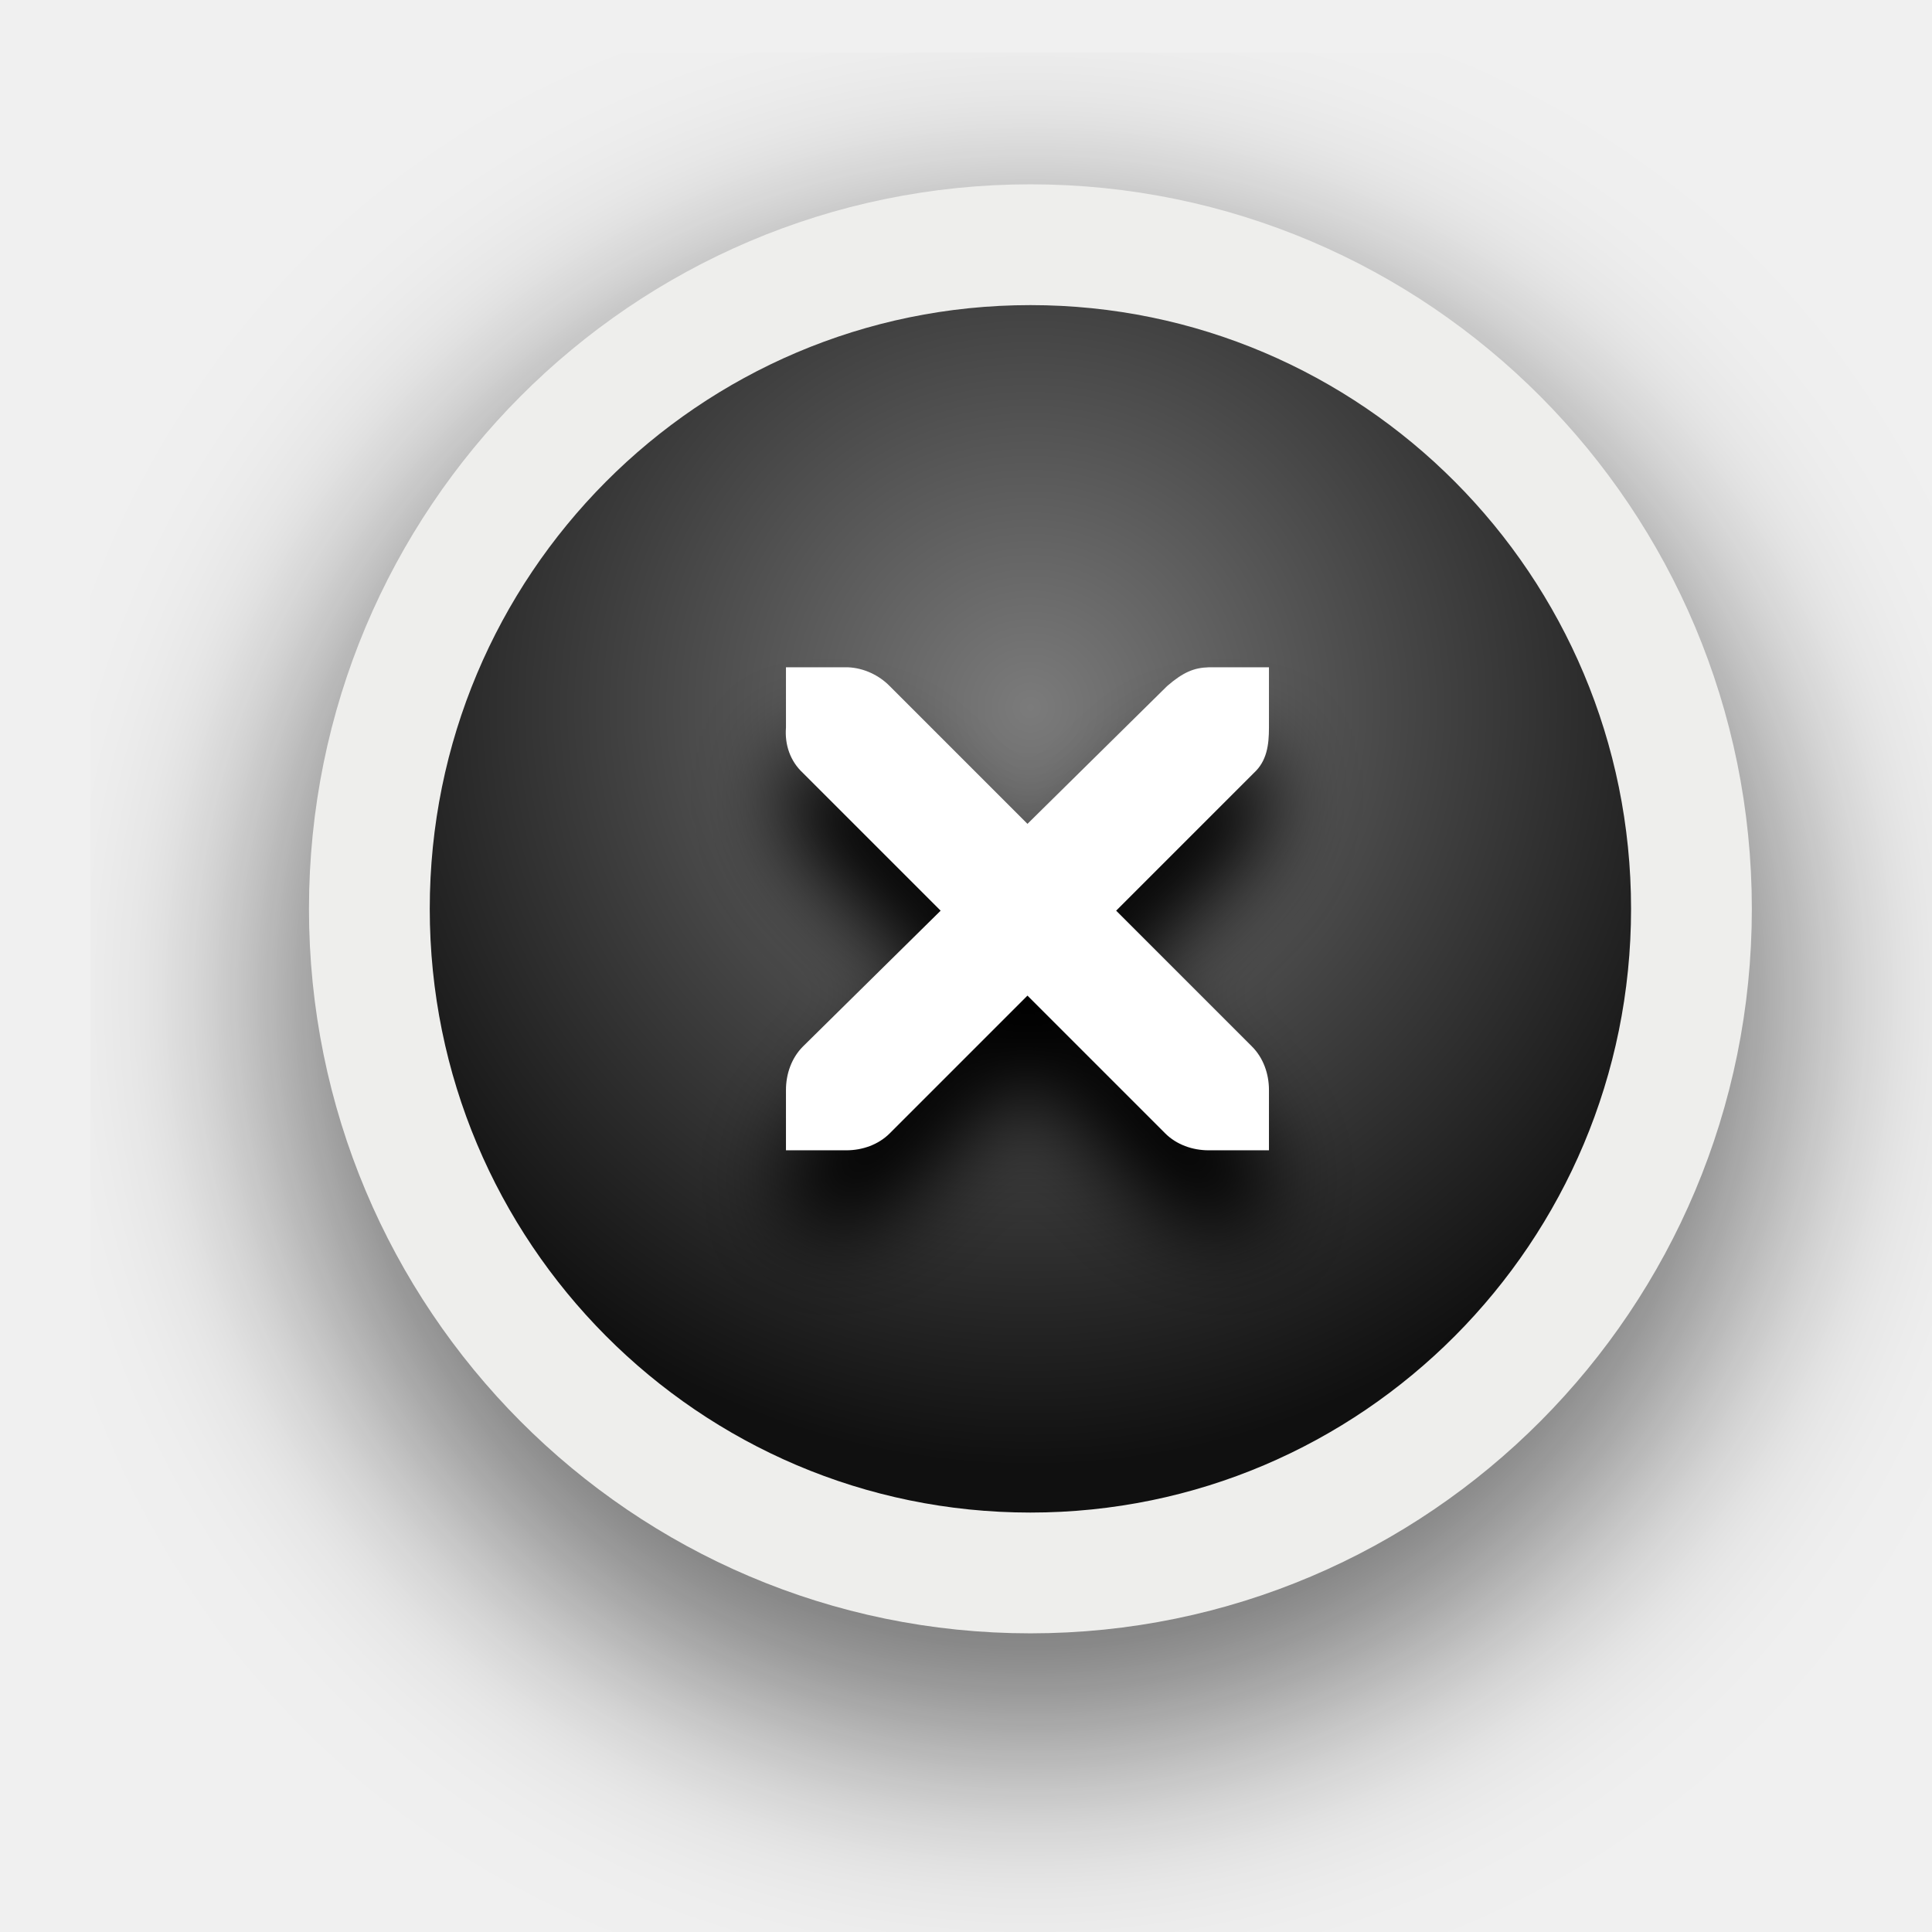
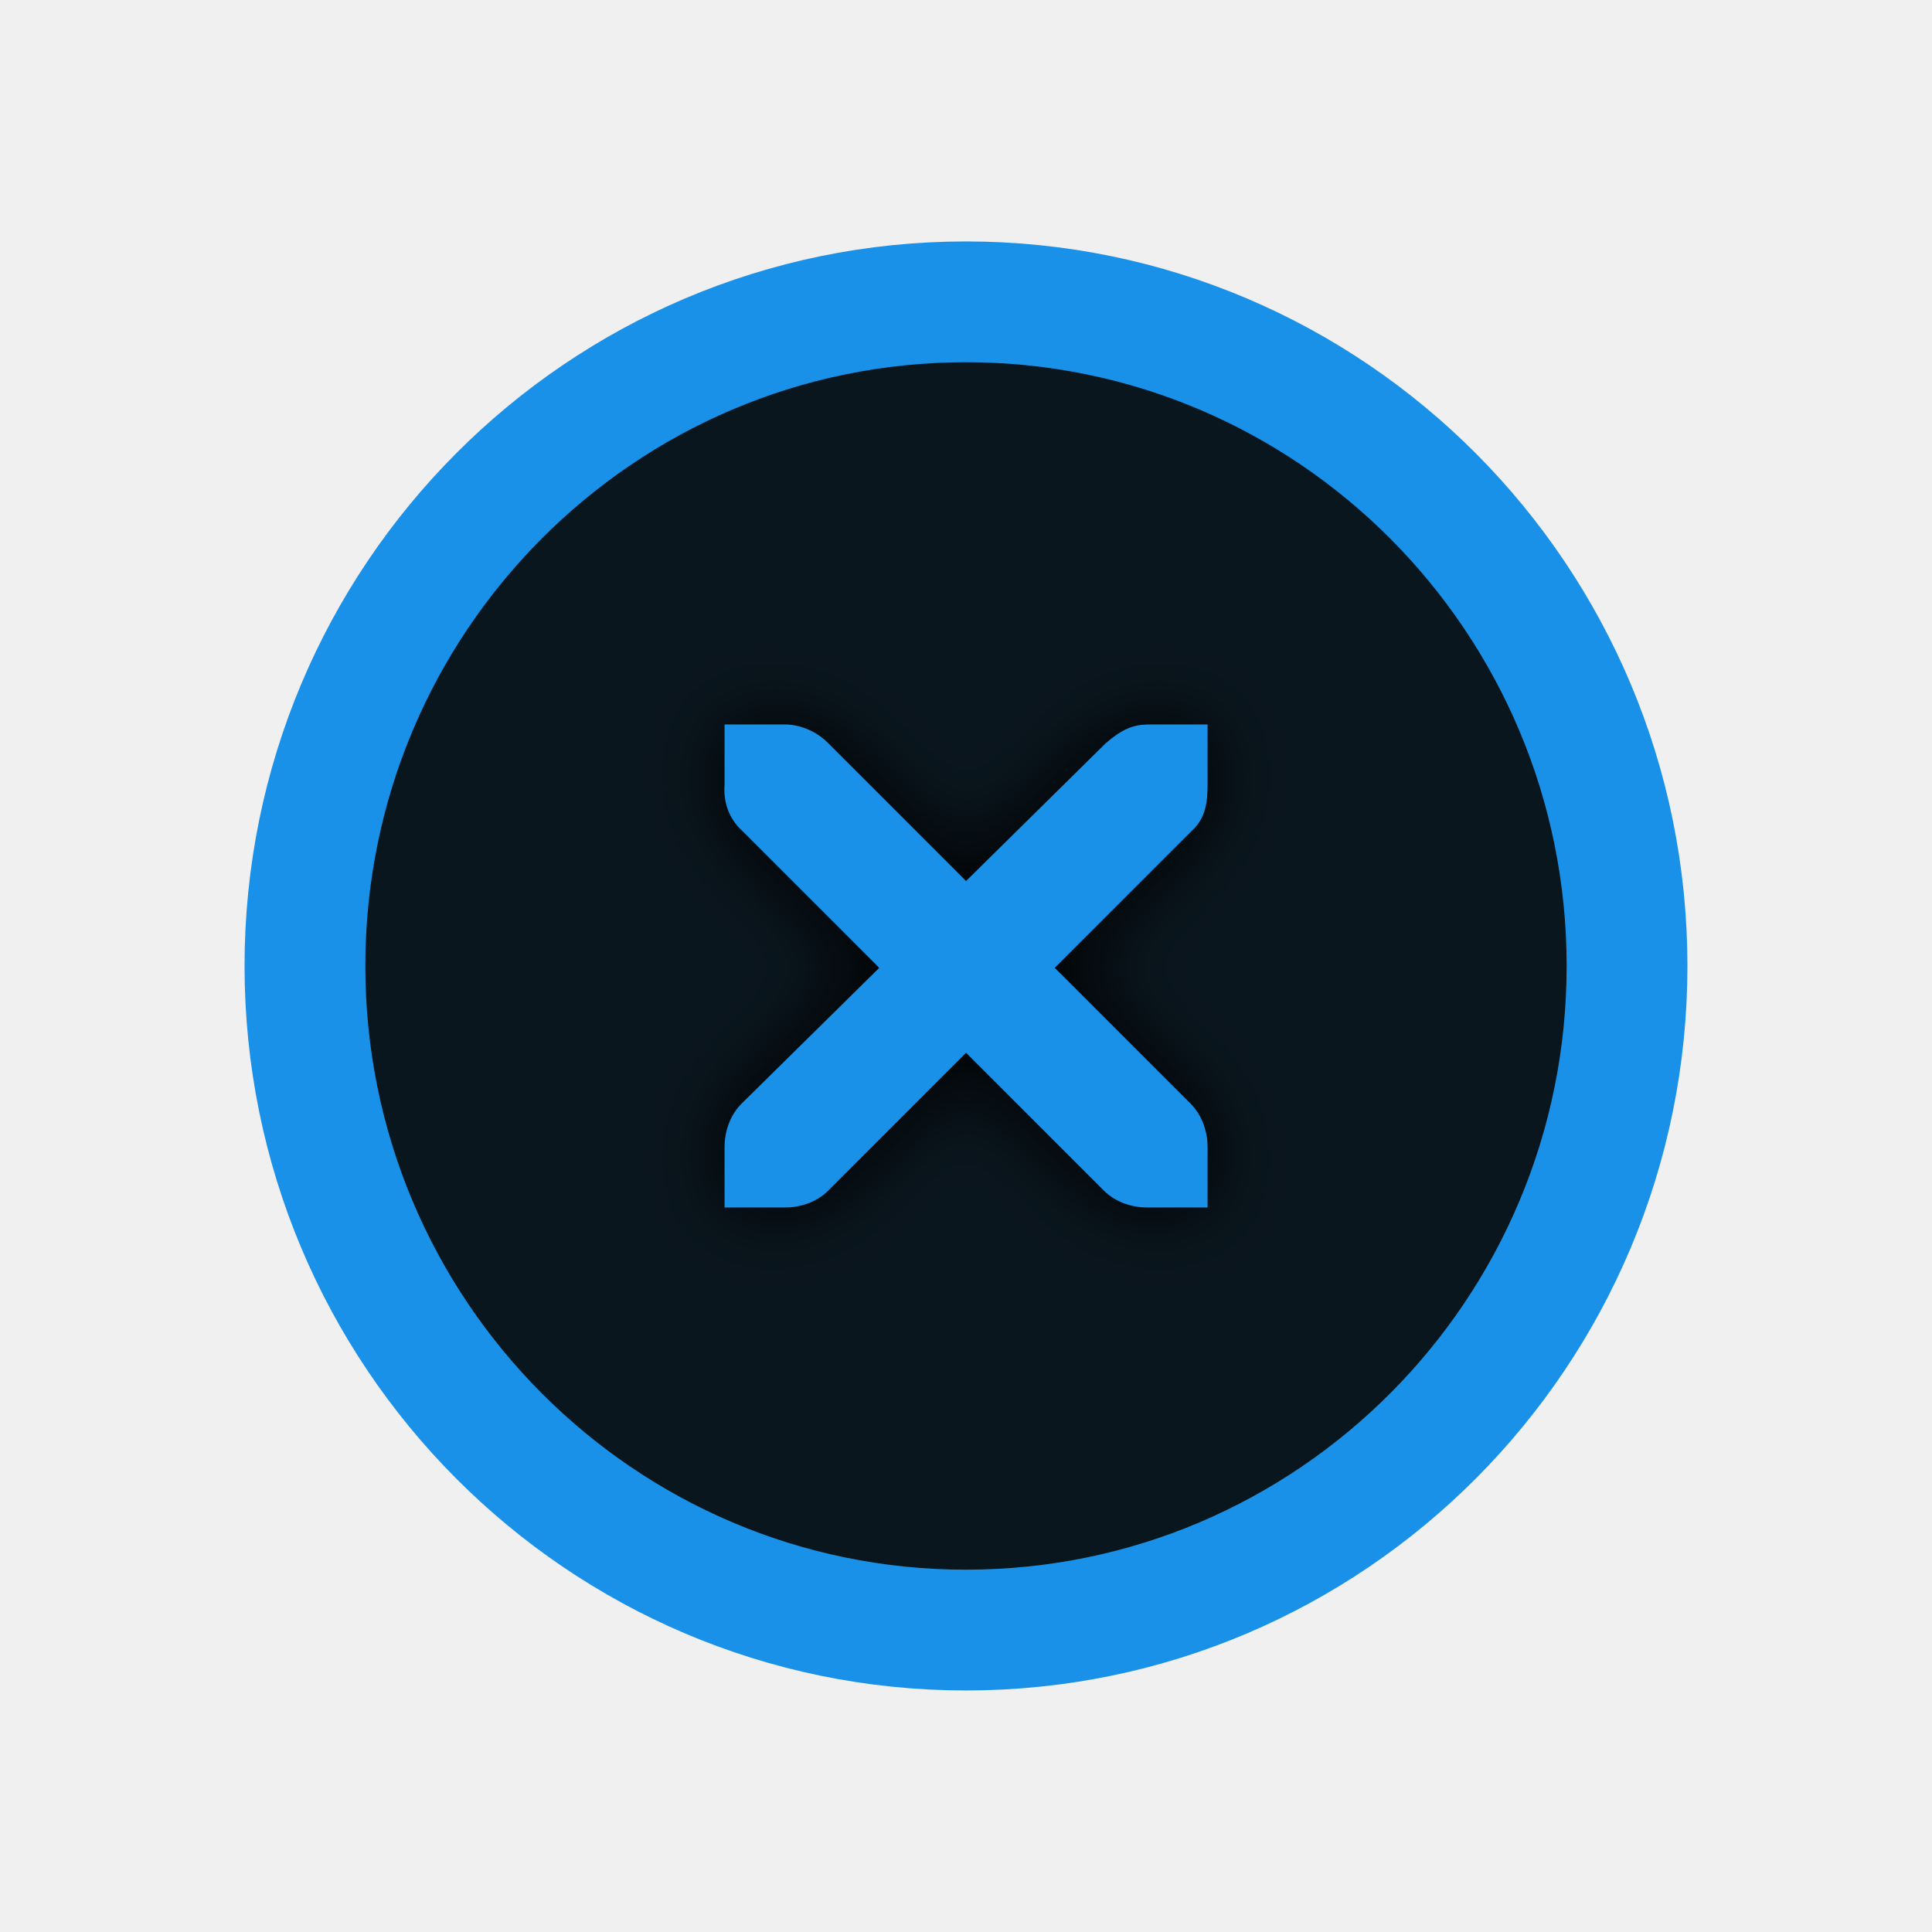
<svg xmlns="http://www.w3.org/2000/svg" xmlns:xlink="http://www.w3.org/1999/xlink" version="1.0" id="Foreground" x="0px" y="0px" width="32" height="32" viewBox="0 0 23.273 23.273" enable-background="new 0 0 16 16" xml:space="preserve">
  <defs id="defs2397">
    <linearGradient id="linearGradient3173">
      <stop style="stop-color:#c4c4c4;stop-opacity:1;" offset="0" id="stop3175" />
      <stop style="stop-color:#ffffff;stop-opacity:1;" offset="1" id="stop3177" />
    </linearGradient>
    <filter color-interpolation-filters="sRGB" id="filter16494-4" x="-0.21" width="1.42" y="-0.209" height="1.418">
      <feGaussianBlur stdDeviation="1.328" id="feGaussianBlur16496-8" />
    </filter>
    <radialGradient xlink:href="#linearGradient16498-6" id="radialGradient16504-1" cx="7.658" cy="5.819" fx="7.658" fy="5.819" r="8.693" gradientTransform="matrix(1.047434,0,0,1.05174,-0.3632615,-0.4203249)" gradientUnits="userSpaceOnUse" />
    <linearGradient id="linearGradient16498-6">
      <stop style="stop-color:#7b7b7b;stop-opacity:1" offset="0" id="stop16500-8" />
      <stop style="stop-color:#101010;stop-opacity:1" offset="1" id="stop16502-0" />
    </linearGradient>
    <filter color-interpolation-filters="sRGB" id="filter16524-9" x="-0.213" width="1.426" y="-0.213" height="1.426">
      <feGaussianBlur stdDeviation="0.71" id="feGaussianBlur16526-0" />
    </filter>
+     <radialGradient xlink:href="#linearGradient16498-6" id="radialGradient3003" gradientUnits="userSpaceOnUse" gradientTransform="matrix(1.047434,0,0,1.05174,-0.3632615,-0.4203249)" cx="7.658" cy="5.819" fx="7.658" fy="5.819" r="8.693" />
  </defs>
  <g style="display:inline" id="g16402-8" transform="translate(4.753348,2.823893)">
-     <g id="g3175-4">
-       <path xlink:href="#path2394-32" style="opacity:0.53;color:#000000;fill:#000000;fill-opacity:1;fill-rule:nonzero;stroke:#000000;stroke-width:2.182;stroke-linecap:butt;stroke-linejoin:miter;stroke-miterlimit:4;stroke-opacity:1;stroke-dasharray:none;stroke-dashoffset:0;marker:none;visibility:visible;display:inline;overflow:visible;filter:url(#filter16494-4);enable-background:accumulate" id="path16480-5" d="m 7.656,0.125 c -4.397,0 -7.969,3.582 -7.969,8 0,4.418 3.571,8 7.969,8 4.397,0 7.969,-3.582 7.969,-8 0,-4.418 -3.571,-8 -7.969,-8 z" transform="translate(0,1.028519)" />
-       <path clip-rule="evenodd" d="m -0.304,8.124 c 0,-4.418 3.565,-8 7.963,-8 4.397,0 7.963,3.582 7.963,8 0,4.418 -3.565,8 -7.963,8 -4.397,0 -7.963,-3.582 -7.963,-8 z" id="path2394-32" style="color:#000000;fill:url(#radialGradient16504-1);fill-opacity:1;fill-rule:nonzero;stroke:#eeeeec;stroke-width:1.455;stroke-linecap:butt;stroke-linejoin:miter;stroke-miterlimit:4;stroke-opacity:1;stroke-dasharray:none;stroke-dashoffset:0;marker:none;visibility:visible;display:inline;overflow:visible;enable-background:accumulate" />
-       <g id="g3172-6" />
-     </g>
-     <g transform="matrix(0.7272727,0,0,0.7272727,2.368236,2.180325)" style="fill:#ffffff;fill-opacity:1;display:inline" id="g27275-6-6">
-       <g style="fill:#ffffff;fill-opacity:1;display:inline" id="g27277-1-1" transform="translate(-41,-760)">
-         <path xlink:href="#path27279-0-5" style="font-size:medium;font-style:normal;font-variant:normal;font-weight:normal;font-stretch:normal;text-indent:0;text-align:start;text-decoration:none;line-height:normal;letter-spacing:normal;word-spacing:normal;text-transform:none;direction:ltr;block-progression:tb;writing-mode:lr-tb;text-anchor:start;color:#bebebe;fill:#000000;fill-opacity:1;fill-rule:nonzero;stroke:none;stroke-width:1.781;marker:none;visibility:visible;display:inline;overflow:visible;filter:url(#filter16524-9);enable-background:new;font-family:Andale Mono;-inkscape-font-specification:Andale Mono" id="path16506-5" d="m 44.219,764.188 0,1 c -0.022,0.281 0.071,0.555 0.281,0.75 l 2.281,2.281 -2.281,2.25 c -0.188,0.188 -0.281,0.453 -0.281,0.719 l 0,1 1,0 c 0.265,0 0.531,-0.093 0.719,-0.281 L 48.219,769.625 50.5,771.906 c 0.188,0.188 0.453,0.281 0.719,0.281 l 1,0 0,-1 c -8e-6,-0.265 -0.093,-0.531 -0.281,-0.719 l -2.25,-2.25 2.281,-2.281 c 0.216,-0.199 0.25,-0.464 0.25,-0.75 l 0,-1 -1,0 c -0.241,0.007 -0.422,0.082 -0.688,0.312 l -2.312,2.281 L 45.938,764.5 c -0.178,-0.184 -0.433,-0.301 -0.688,-0.312 -0.01,-4.6e-4 -0.021,-1.2e-4 -0.031,0 l -1,0 z" transform="translate(0,1.353553)" />
-         <path style="font-size:medium;font-style:normal;font-variant:normal;font-weight:normal;font-stretch:normal;text-indent:0;text-align:start;text-decoration:none;line-height:normal;letter-spacing:normal;word-spacing:normal;text-transform:none;direction:ltr;block-progression:tb;writing-mode:lr-tb;text-anchor:start;color:#bebebe;fill:#ffffff;fill-opacity:1;fill-rule:nonzero;stroke:none;stroke-width:1.781;marker:none;visibility:visible;display:inline;overflow:visible;enable-background:new;font-family:Andale Mono;-inkscape-font-specification:Andale Mono" id="path27279-0-5" d="m 44.226,764.172 1,0 c 0.01,-1.2e-4 0.021,-4.6e-4 0.031,0 0.255,0.011 0.51,0.129 0.688,0.312 l 2.281,2.281 2.312,-2.281 c 0.266,-0.231 0.447,-0.305 0.688,-0.312 l 1,0 0,1 c 0,0.286 -0.034,0.551 -0.25,0.75 l -2.281,2.281 2.25,2.25 c 0.188,0.188 0.281,0.453 0.281,0.719 l 0,1 -1,0 c -0.265,-1e-5 -0.531,-0.093 -0.719,-0.281 l -2.281,-2.281 -2.281,2.281 c -0.188,0.188 -0.453,0.281 -0.719,0.281 l -1,0 0,-1 c -3e-6,-0.265 0.093,-0.531 0.281,-0.719 l 2.281,-2.25 -2.281,-2.281 c -0.211,-0.195 -0.303,-0.469 -0.281,-0.75 l 0,-1 z" />
-       </g>
+     <path style="color:#000000;fill:#0a161e;fill-opacity:1;fill-rule:nonzero;stroke:#1991e8;stroke-width:1.455;stroke-linecap:butt;stroke-linejoin:miter;stroke-miterlimit:4;stroke-opacity:1;stroke-dasharray:none;stroke-dashoffset:0;marker:none;visibility:visible;display:inline;overflow:visible;enable-background:accumulate" id="path2394-32" d="m -1.08,8.812 c 0,-4.418 3.565,-8 7.963,-8 4.397,0 7.963,3.582 7.963,8 0,4.418 -3.565,8 -7.963,8 -4.397,0 -7.963,-3.582 -7.963,-8 z" clip-rule="evenodd" />
+     <g id="g3172-6" />
+     <g transform="matrix(0.7272727,0,0,0.7272727,-27.44995,-550.547)" id="g27277-1-1" style="fill:#ffffff;fill-opacity:1;display:inline">
+       <path transform="translate(-0.00935571,-0.00568265)" d="m 43.219,765.125 0,1 c -0.022,0.281 0.071,0.555 0.281,0.75 l 2.281,2.281 -2.281,2.25 c -0.188,0.188 -0.281,0.453 -0.281,0.719 l 0,1 1,0 c 0.265,0 0.531,-0.093 0.719,-0.281 l 2.281,-2.281 2.281,2.281 c 0.188,0.188 0.453,0.281 0.719,0.281 l 1,0 0,-1 c -8e-6,-0.265 -0.093,-0.531 -0.281,-0.719 l -2.25,-2.25 2.281,-2.281 c 0.216,-0.199 0.25,-0.464 0.25,-0.75 l 0,-1 -1,0 c -0.241,0.007 -0.422,0.082 -0.688,0.312 l -2.312,2.281 -2.281,-2.281 c -0.178,-0.184 -0.433,-0.301 -0.688,-0.312 -0.01,-4.6e-4 -0.021,-1.2e-4 -0.031,0 l -1,0 z" id="path16506-5" style="font-size:medium;font-style:normal;font-variant:normal;font-weight:normal;font-stretch:normal;text-indent:0;text-align:start;text-decoration:none;line-height:normal;letter-spacing:normal;word-spacing:normal;text-transform:none;direction:ltr;block-progression:tb;writing-mode:lr-tb;text-anchor:start;color:#bebebe;fill:#000000;fill-opacity:1;fill-rule:nonzero;stroke:none;stroke-width:1.781;marker:none;visibility:visible;display:inline;overflow:visible;filter:url(#filter16524-9);enable-background:new;font-family:Andale Mono;-inkscape-font-specification:Andale Mono" xlink:href="#path27279-0-5" />
+       <path d="m 43.209,765.119 1,0 c 0.01,-1.2e-4 0.021,-4.6e-4 0.031,0 0.255,0.011 0.51,0.129 0.688,0.312 l 2.281,2.281 2.312,-2.281 c 0.266,-0.231 0.447,-0.305 0.688,-0.312 l 1,0 0,1 c 0,0.286 -0.034,0.551 -0.25,0.75 l -2.281,2.281 2.25,2.25 c 0.188,0.188 0.281,0.453 0.281,0.719 l 0,1 -1,0 c -0.265,-10e-6 -0.531,-0.093 -0.719,-0.281 l -2.281,-2.281 -2.281,2.281 c -0.188,0.188 -0.453,0.281 -0.719,0.281 l -1,0 0,-1 c -3e-6,-0.265 0.093,-0.531 0.281,-0.719 l 2.281,-2.25 -2.281,-2.281 c -0.211,-0.195 -0.303,-0.469 -0.281,-0.75 l 0,-1 z" id="path27279-0-5" style="font-size:medium;font-style:normal;font-variant:normal;font-weight:normal;font-stretch:normal;text-indent:0;text-align:start;text-decoration:none;line-height:normal;letter-spacing:normal;word-spacing:normal;text-transform:none;direction:ltr;block-progression:tb;writing-mode:lr-tb;text-anchor:start;color:#bebebe;fill:#1991e8;fill-opacity:1;fill-rule:nonzero;stroke:none;stroke-width:1.781;marker:none;visibility:visible;display:inline;overflow:visible;enable-background:new;font-family:Andale Mono;-inkscape-font-specification:Andale Mono" />
    </g>
  </g>
</svg>
